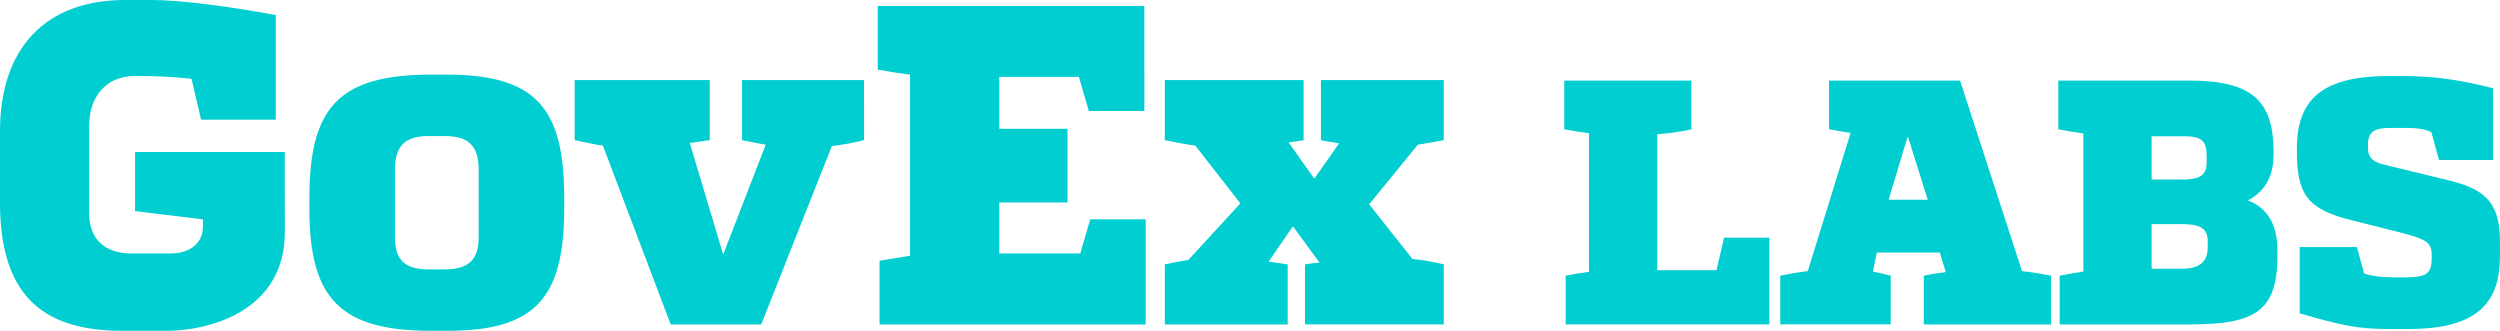
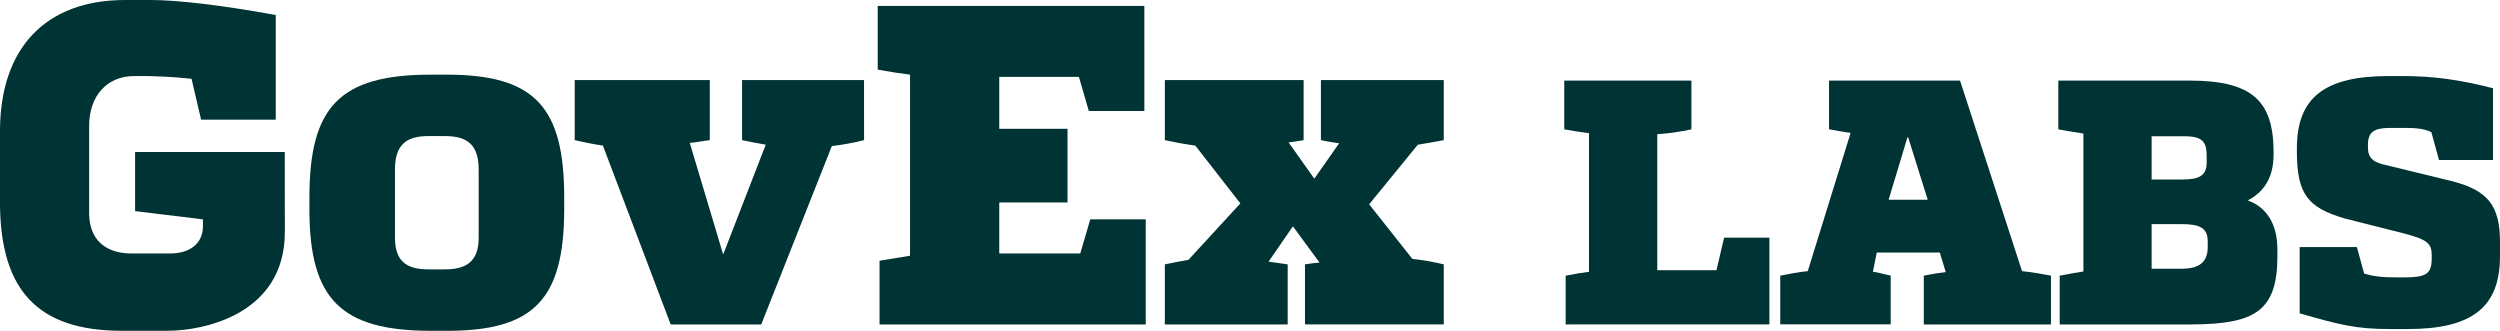
<svg xmlns="http://www.w3.org/2000/svg" viewBox="0 0 1406.53 186.11">
  <defs>
-     <style>.cls-1{fill:#00CED1;}</style>
+     <style>.cls-1{fill:#033;}</style>
  </defs>
  <g id="Layer_2" data-name="Layer 2">
    <g id="Layer_1-2" data-name="Layer 1">
      <path class="cls-1" d="M160.25,130.56c0,45.82-44.8,55.55-66.3,55.55H68.61C21.25,186.11.51,163.33,0,115.45V73.73C0,27.39,25.34,0,70.4,0H85c15.1,0,40.7,3.07,70.14,8.45V67.33h-42l-5.38-23a268,268,0,0,0-32.26-1.54c-15.36,0-25.34,11.26-25.34,27.9v49.92c.26,14.08,9,22,23.81,22H95.74c10.5,0,18.43-5.12,18.43-15.36v-3.84L76,118.78V85.5h84.22Z" />
      <path class="cls-1" d="M242.43,186.11c-50.69,0-68.1-17.92-68.35-67.33V111.1C174.08,60.16,191,42,242.43,42h9c49.66,0,66,18.43,66,69.12v7.42c-.26,49.66-16.9,67.58-65.79,67.58Zm7.94-34.56c13.06,0,18.94-5.38,18.94-17.92V95.49c0-13.31-5.63-18.94-18.94-18.94h-9.47c-13.06,0-18.69,5.63-18.69,18.94v38.14c0,12.54,5.63,17.92,18.69,17.92Z" />
      <path class="cls-1" d="M486.14,78.85A138.16,138.16,0,0,1,468,82.18L428.28,182.53H377.34L339.2,81.92c-5.12-.77-10.24-1.79-15.87-3.07V45.06h76V78.85c-4.35.51-7.68,1.28-11.26,1.54l18.69,62.46H407l23.81-61.44c-4.1-.77-8.7-1.54-13.31-2.56V45.06h68.61Z" />
      <path class="cls-1" d="M643.83,62.46H612.6L607,43.26h-44.8V72.45h38.4v41.47h-38.4v28.67h45.57l5.63-19.2H644.6v59.14H494.84V146.69L512,143.87V42c-5.89-.77-11.26-1.54-18.18-2.82V3.33h150Z" />
      <path class="cls-1" d="M794.62,145.66a141.65,141.65,0,0,1,17.66,3.07v33.79H734.2V148.73c2.82-.51,5.63-.77,8.19-1l-14.85-20.22h-.26L713.72,147.2l10.75,1.54v33.79H655.35V148.73c4.61-1,9.22-1.79,13.31-2.56l29.18-31.74L672.5,81.92c-5.63-.77-11.26-1.79-17.15-3.07V45.06h78.08V78.85c-3.07.51-5.89,1-8.45,1.28l14.34,20.22h.26L753.4,80.64c-3.07-.51-6.66-1-10.24-1.79V45.06h69.12V78.85c-5.12,1-10,1.79-14.59,2.56L770.3,114.94Z" />
      <path class="cls-1" d="M880.86,182.53V155.09c5.29-1,9.6-1.76,13.13-2.16v-78c-4.9-.59-9.6-1.37-13.92-2.16V45.33h71.54V72.77a129.19,129.19,0,0,1-19.21,2.74V152h33.32L970,133.72h25.48v48.8Z" />
      <path class="cls-1" d="M1137.62,152.54c5.68.59,11.17,1.57,16.27,2.55v27.44h-71.54V155.09a124.81,124.81,0,0,1,12.35-2l-3.33-11h-35.48l-2.16,10.78c4.12.59,5.68,1.37,10,2.16v27.44H1001.6V155.09c5.1-1,10.19-2,15.48-2.55l24.11-77.81c-3.53-.39-7.45-1.18-12.15-2V45.33h73.7Zm-64.48-75.26-10.58,35.08h22l-11-35.08Z" />
      <path class="cls-1" d="M1279.13,87.07c0,12.94-5.49,21-14.5,25.68,10.19,3.72,16.66,12.74,16.66,27.64v3.92c0,31-13.13,38-48,38.22h-74.48V155.09c5.1-1,9.6-1.76,13.33-2.35V75.12c-4.12-.59-8.62-1.37-14.11-2.35V45.33h73.5c35.28,0,47.63,11,47.63,40.57ZM1227.39,101c9.8,0,14.11-2,14.11-9.6V88.05c0-8-2-11.37-12.35-11.37h-18.62V101Zm14.7,34.69c0-7.64-4.9-9.6-14.7-9.6h-16.86v25.09h16.86c10,0,14.7-3.72,14.7-12.15Z" />
      <path class="cls-1" d="M1330.09,153.91c5.88,1.76,10.78,2.16,19,2.16h3.33c12.54,0,15.48-2,15.68-10v-2.55c0-6.47-2.35-8.62-14.9-12l-34.1-8.62c-20.58-6.08-26.85-13.52-26.85-37.63V83.55c0-28.62,15.48-40.77,51.74-40.77h7.25c18.42,0,32.93,2.16,51.35,6.86V90h-30.38l-4.31-15.68c-4.51-2.16-9.8-2.35-15.29-2.35h-7.84c-9.21,0-12.54,2.35-12.54,9.6V83c0,5.1,2.16,7.84,8.23,9.41l38.61,9.41c20.58,5.1,27.44,13.92,27.44,34.1v8.43c0,28.42-15.68,40.77-51.74,40.77h-10.19c-19.21,0-28-2.35-50.76-8.82V139H1326Z" />
    </g>
  </g>
</svg>
